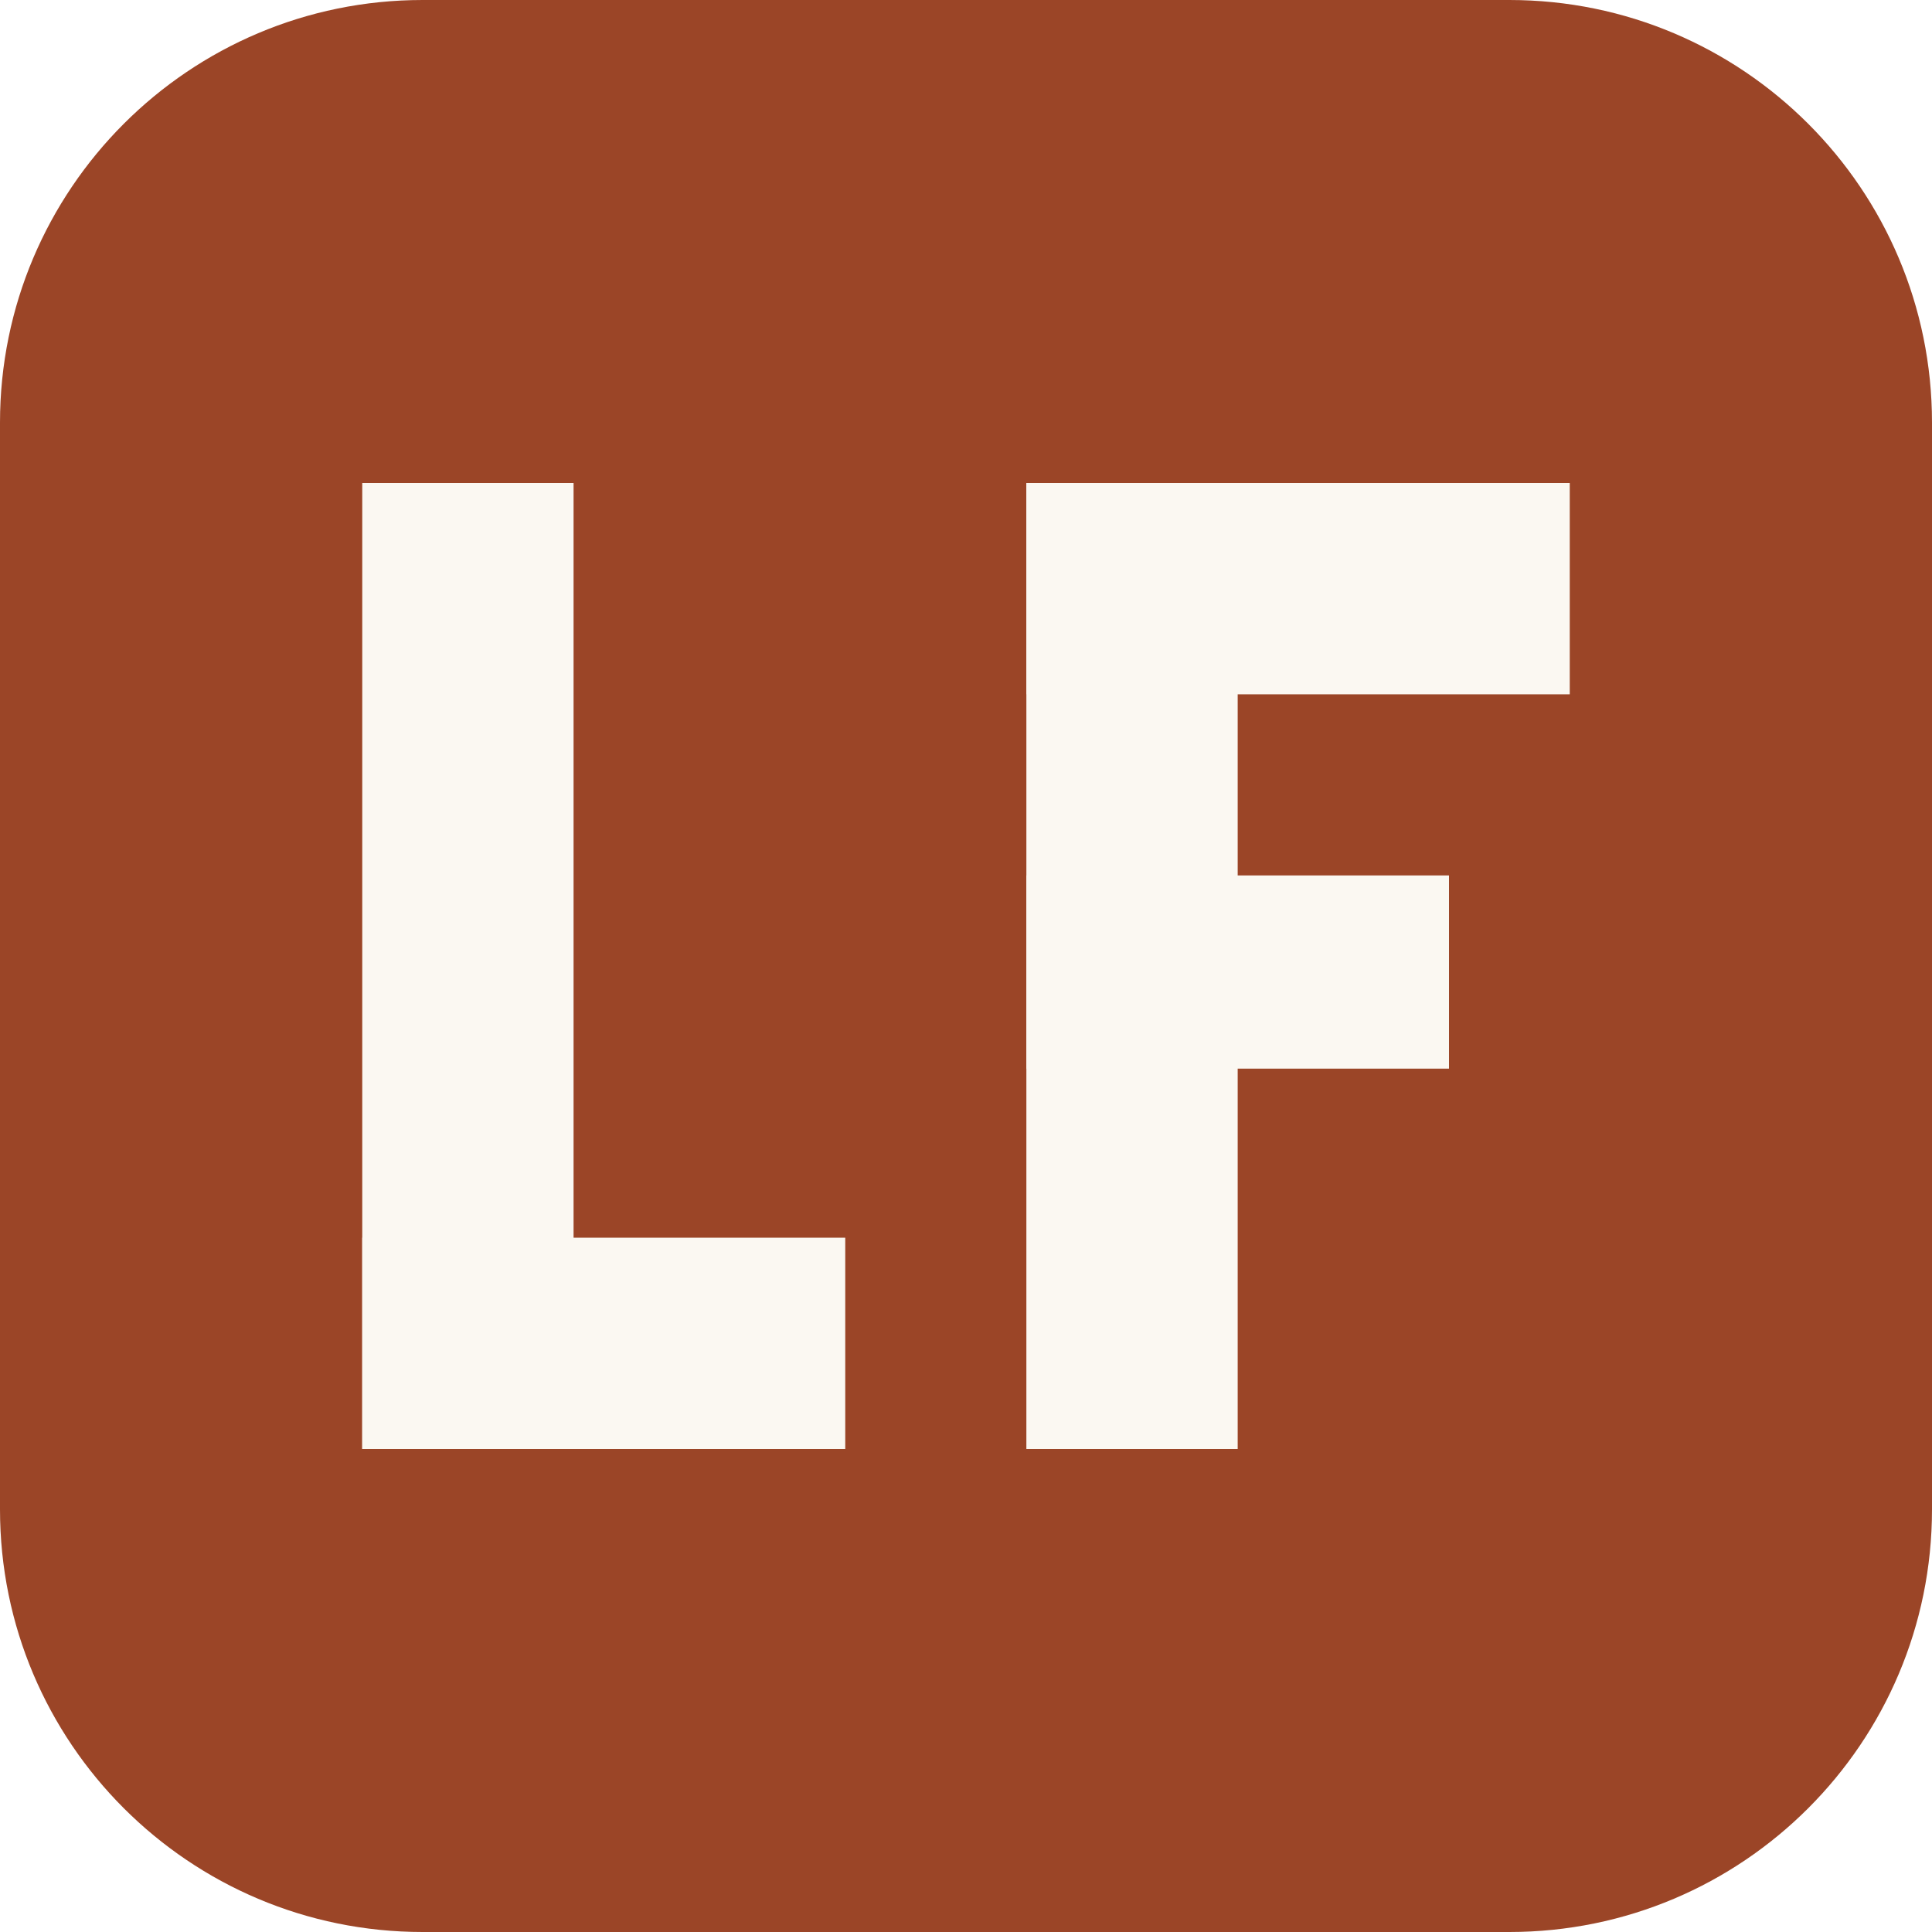
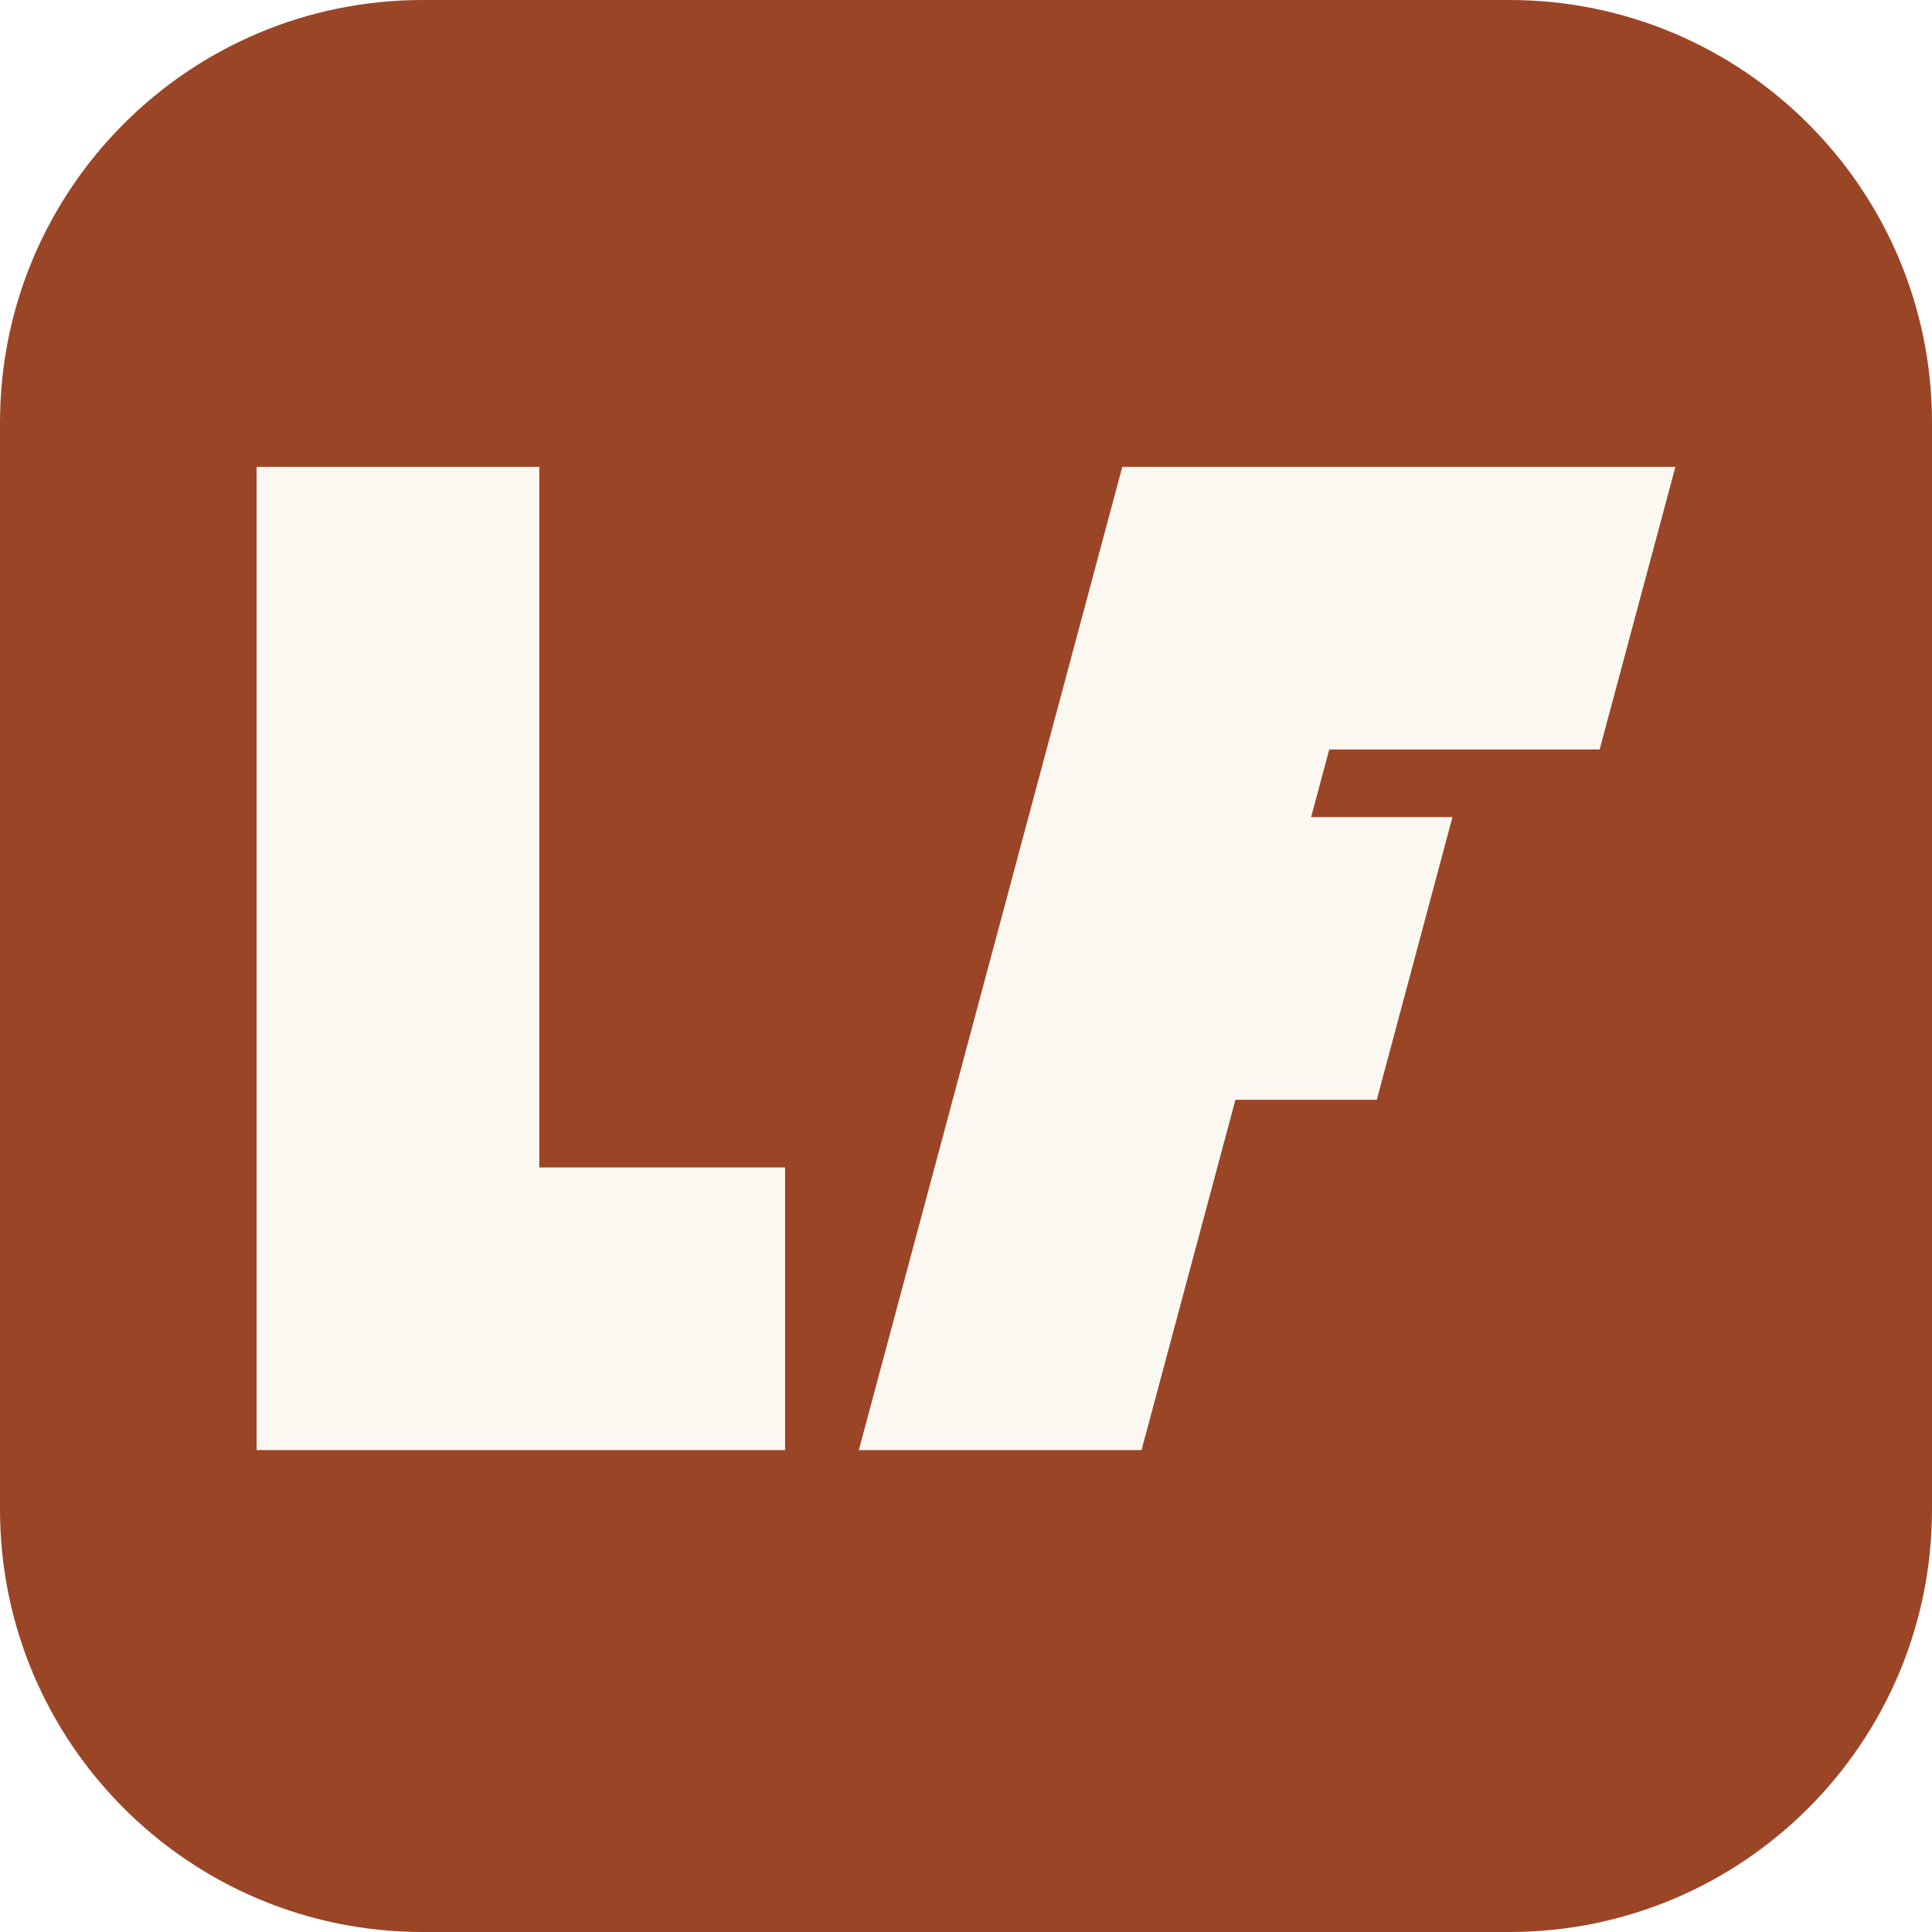
- <svg xmlns="http://www.w3.org/2000/svg" viewBox="0 0 32 32">
-   <rect width="32" height="32" rx="7" fill="#9b4527" />
-   <g fill="#fbf8f2">
-     <rect x="6" y="8" width="3.5" height="16" />
-     <rect x="6" y="20.5" width="8" height="3.5" />
-     <rect x="17" y="8" width="3.5" height="16" />
-     <rect x="17" y="8" width="9" height="3.5" />
-     <rect x="17" y="14.5" width="7" height="3.2" />
-   </g>
+ <svg xmlns="http://www.w3.org/2000/svg" viewBox="0 0 256 256">
+   <rect width="256" height="256" rx="56" fill="#9b4527" />
+   <path fill="#fbf8f2" d="M34 61.86H71.46V154.69H104.03V192.14H34ZM148.71 61.86H222L211.96 99.31H176.13L173.73 108.27H192.46L182.43 145.73H163.7L151.26 192.14H113.8Z" />
</svg>
